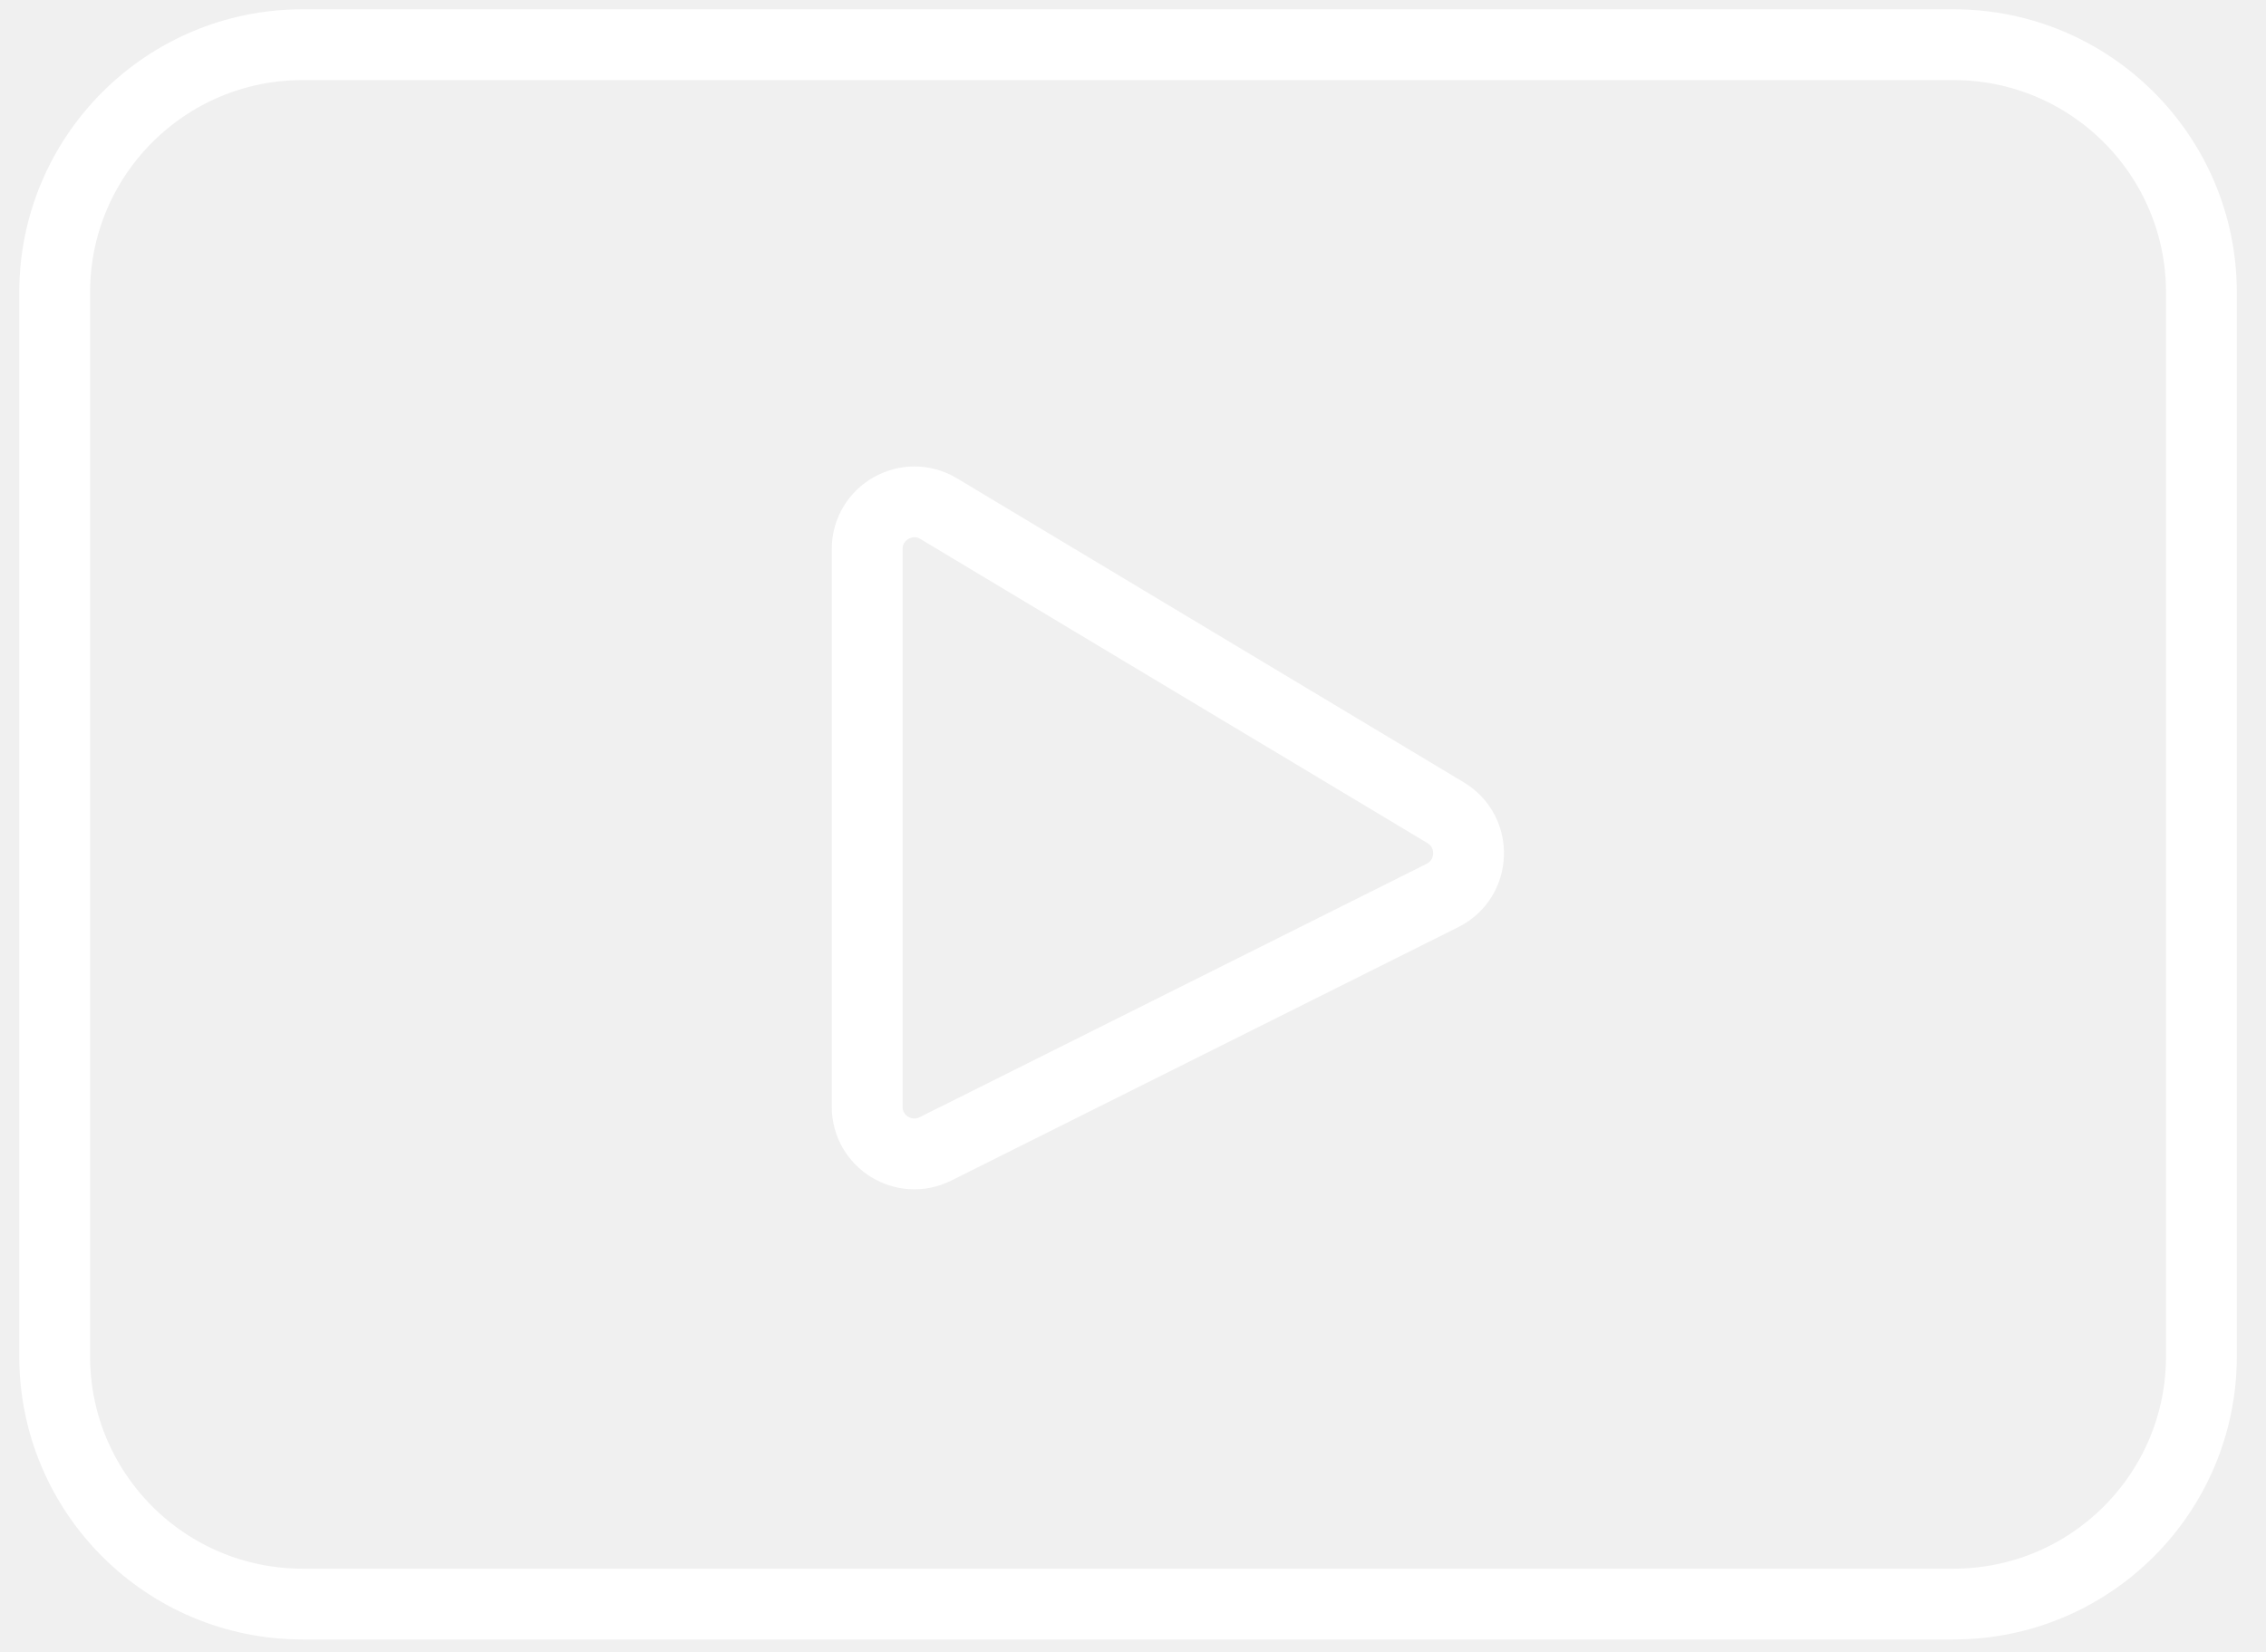
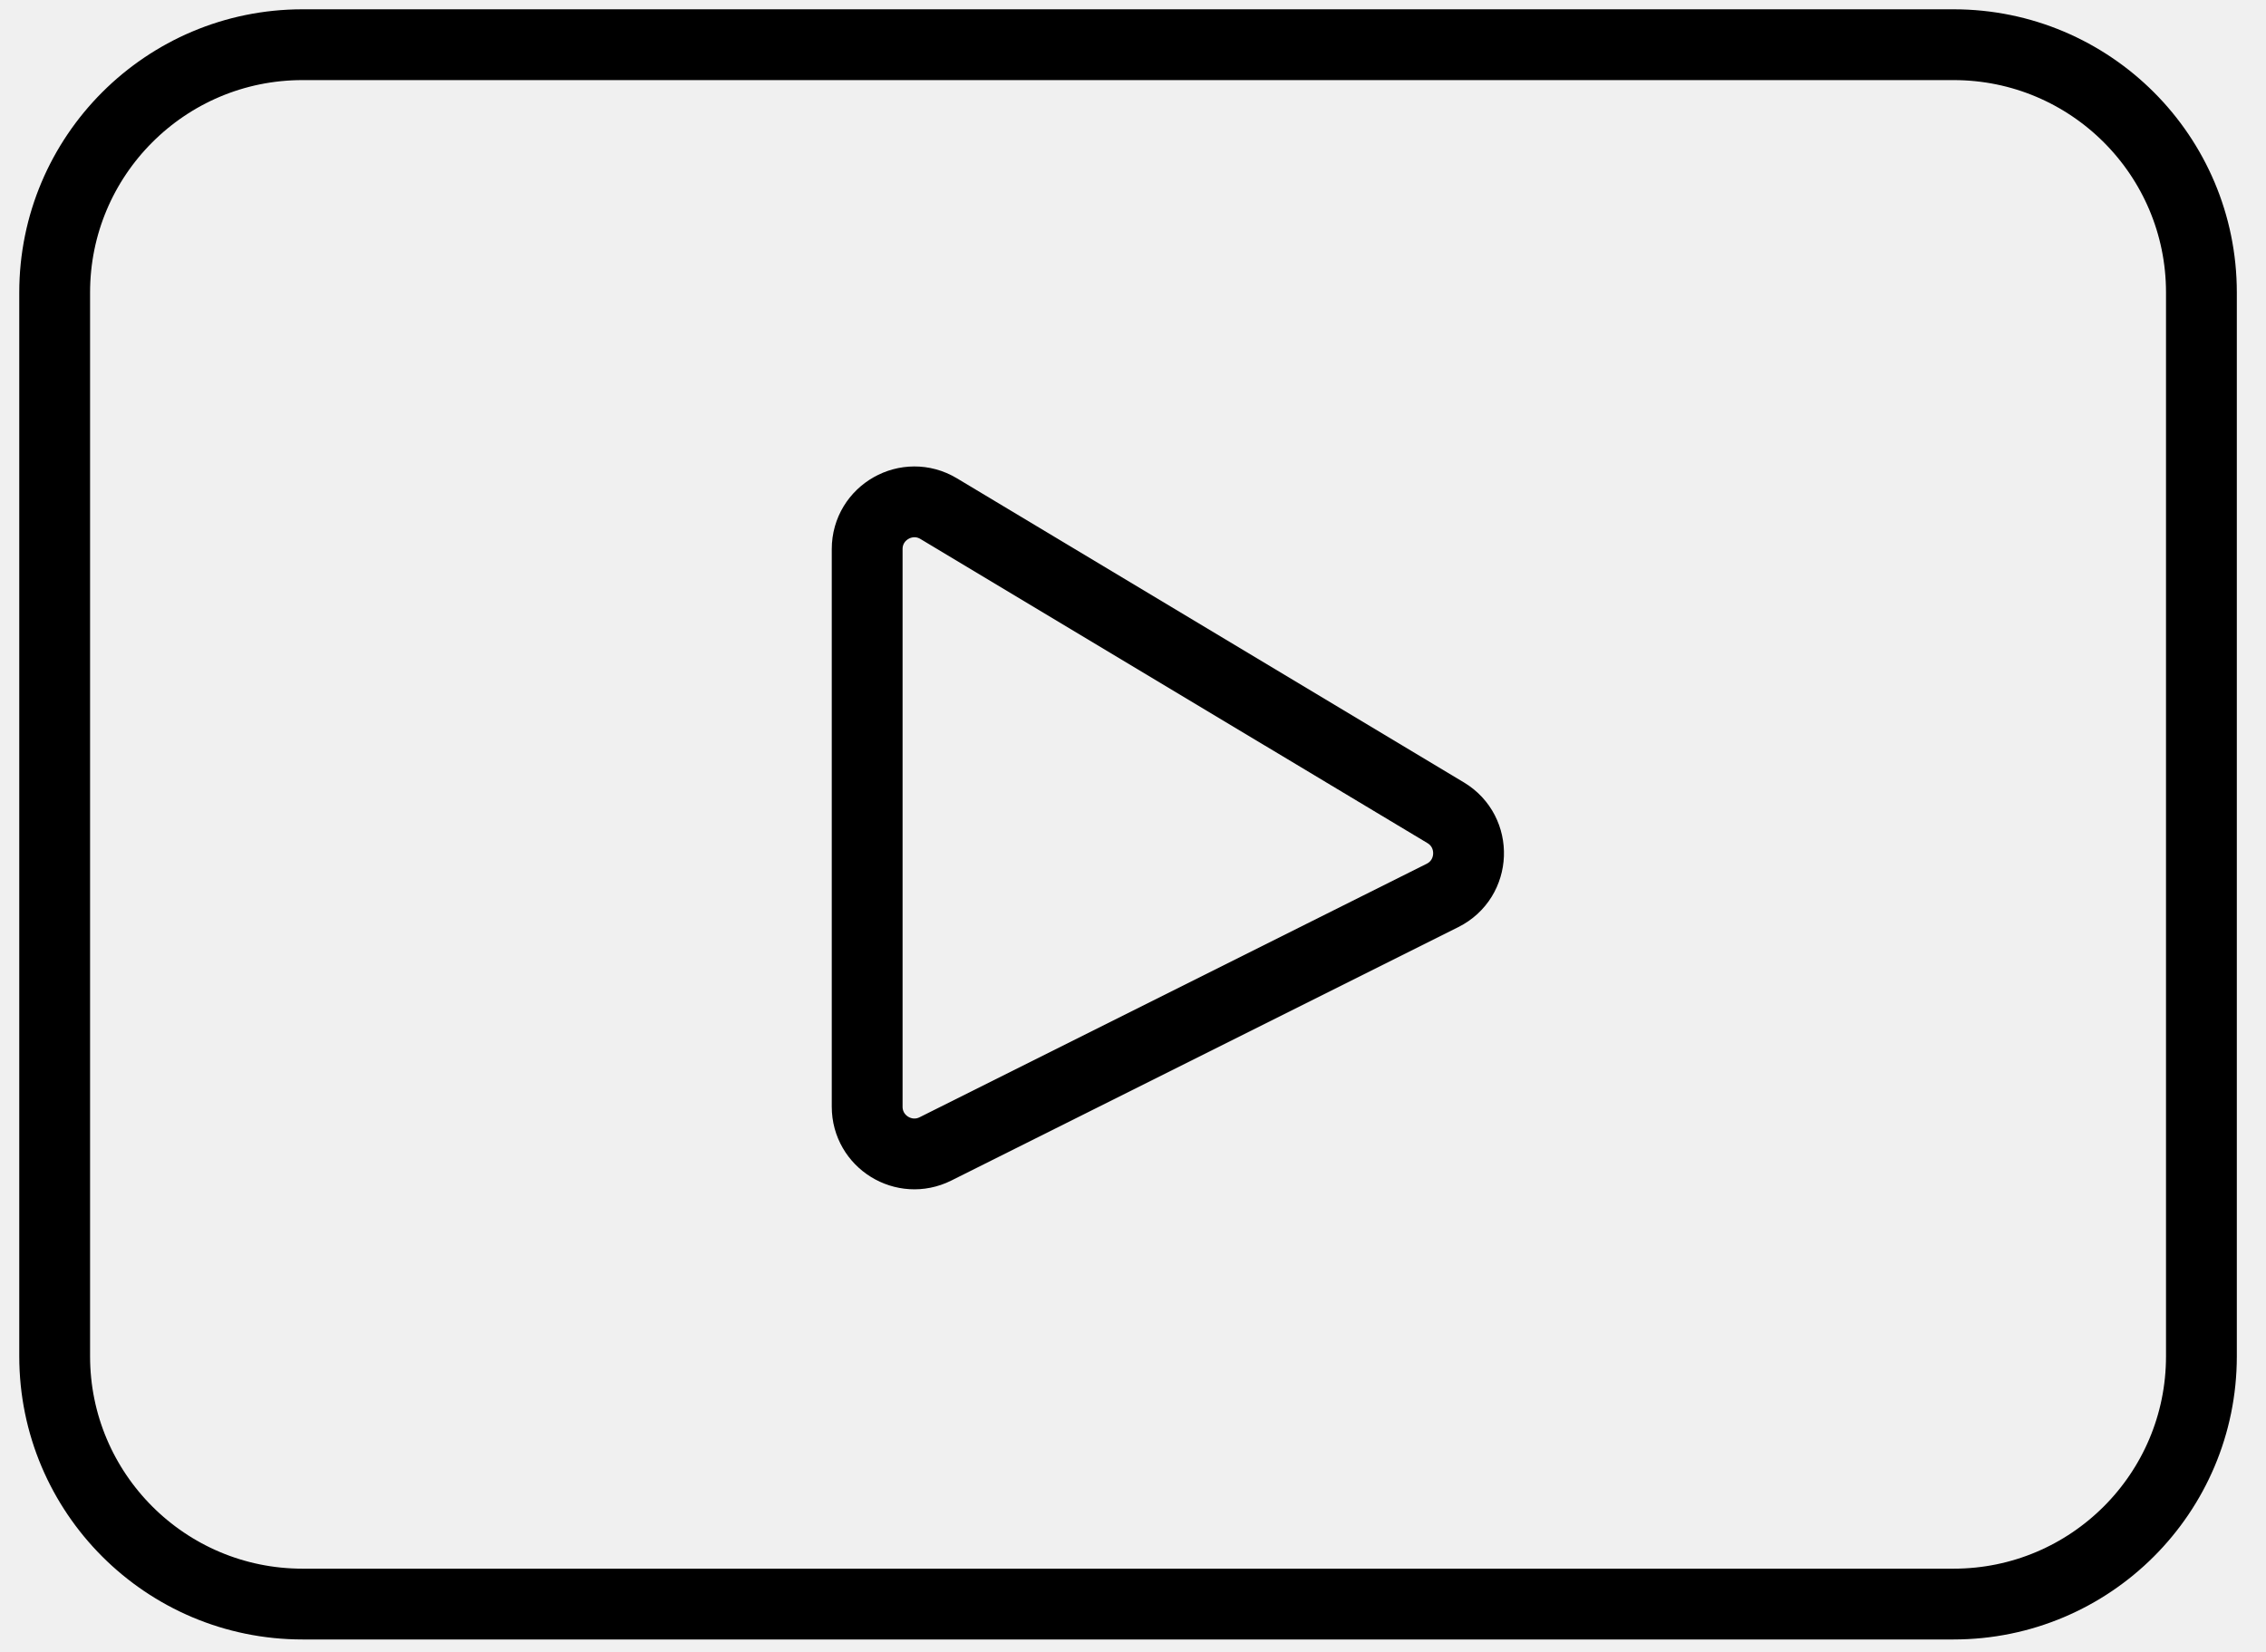
<svg xmlns="http://www.w3.org/2000/svg" width="48" height="35" viewBox="0 0 48 35" fill="none">
-   <rect x="1.158" y="0.947" width="45.474" height="33.039" rx="5.25" stroke="white" stroke-width="1.5" />
-   <path d="M30.623 17.22L19.884 10.777C19.217 10.377 18.369 10.857 18.369 11.634V23.448C18.369 24.191 19.151 24.674 19.816 24.342L30.556 18.972C31.261 18.619 31.299 17.626 30.623 17.22Z" stroke="white" stroke-width="1.5" />
+   <rect x="1.158" y="0.947" width="45.474" height="33.039" rx="5.25" stroke="black" stroke-width="1.5" />
+   <path d="M30.623 17.22L19.884 10.777C19.217 10.377 18.369 10.857 18.369 11.634V23.448C18.369 24.191 19.151 24.674 19.816 24.342L30.556 18.972C31.261 18.619 31.299 17.626 30.623 17.22Z" stroke="black" stroke-width="1.5" />
</svg>
